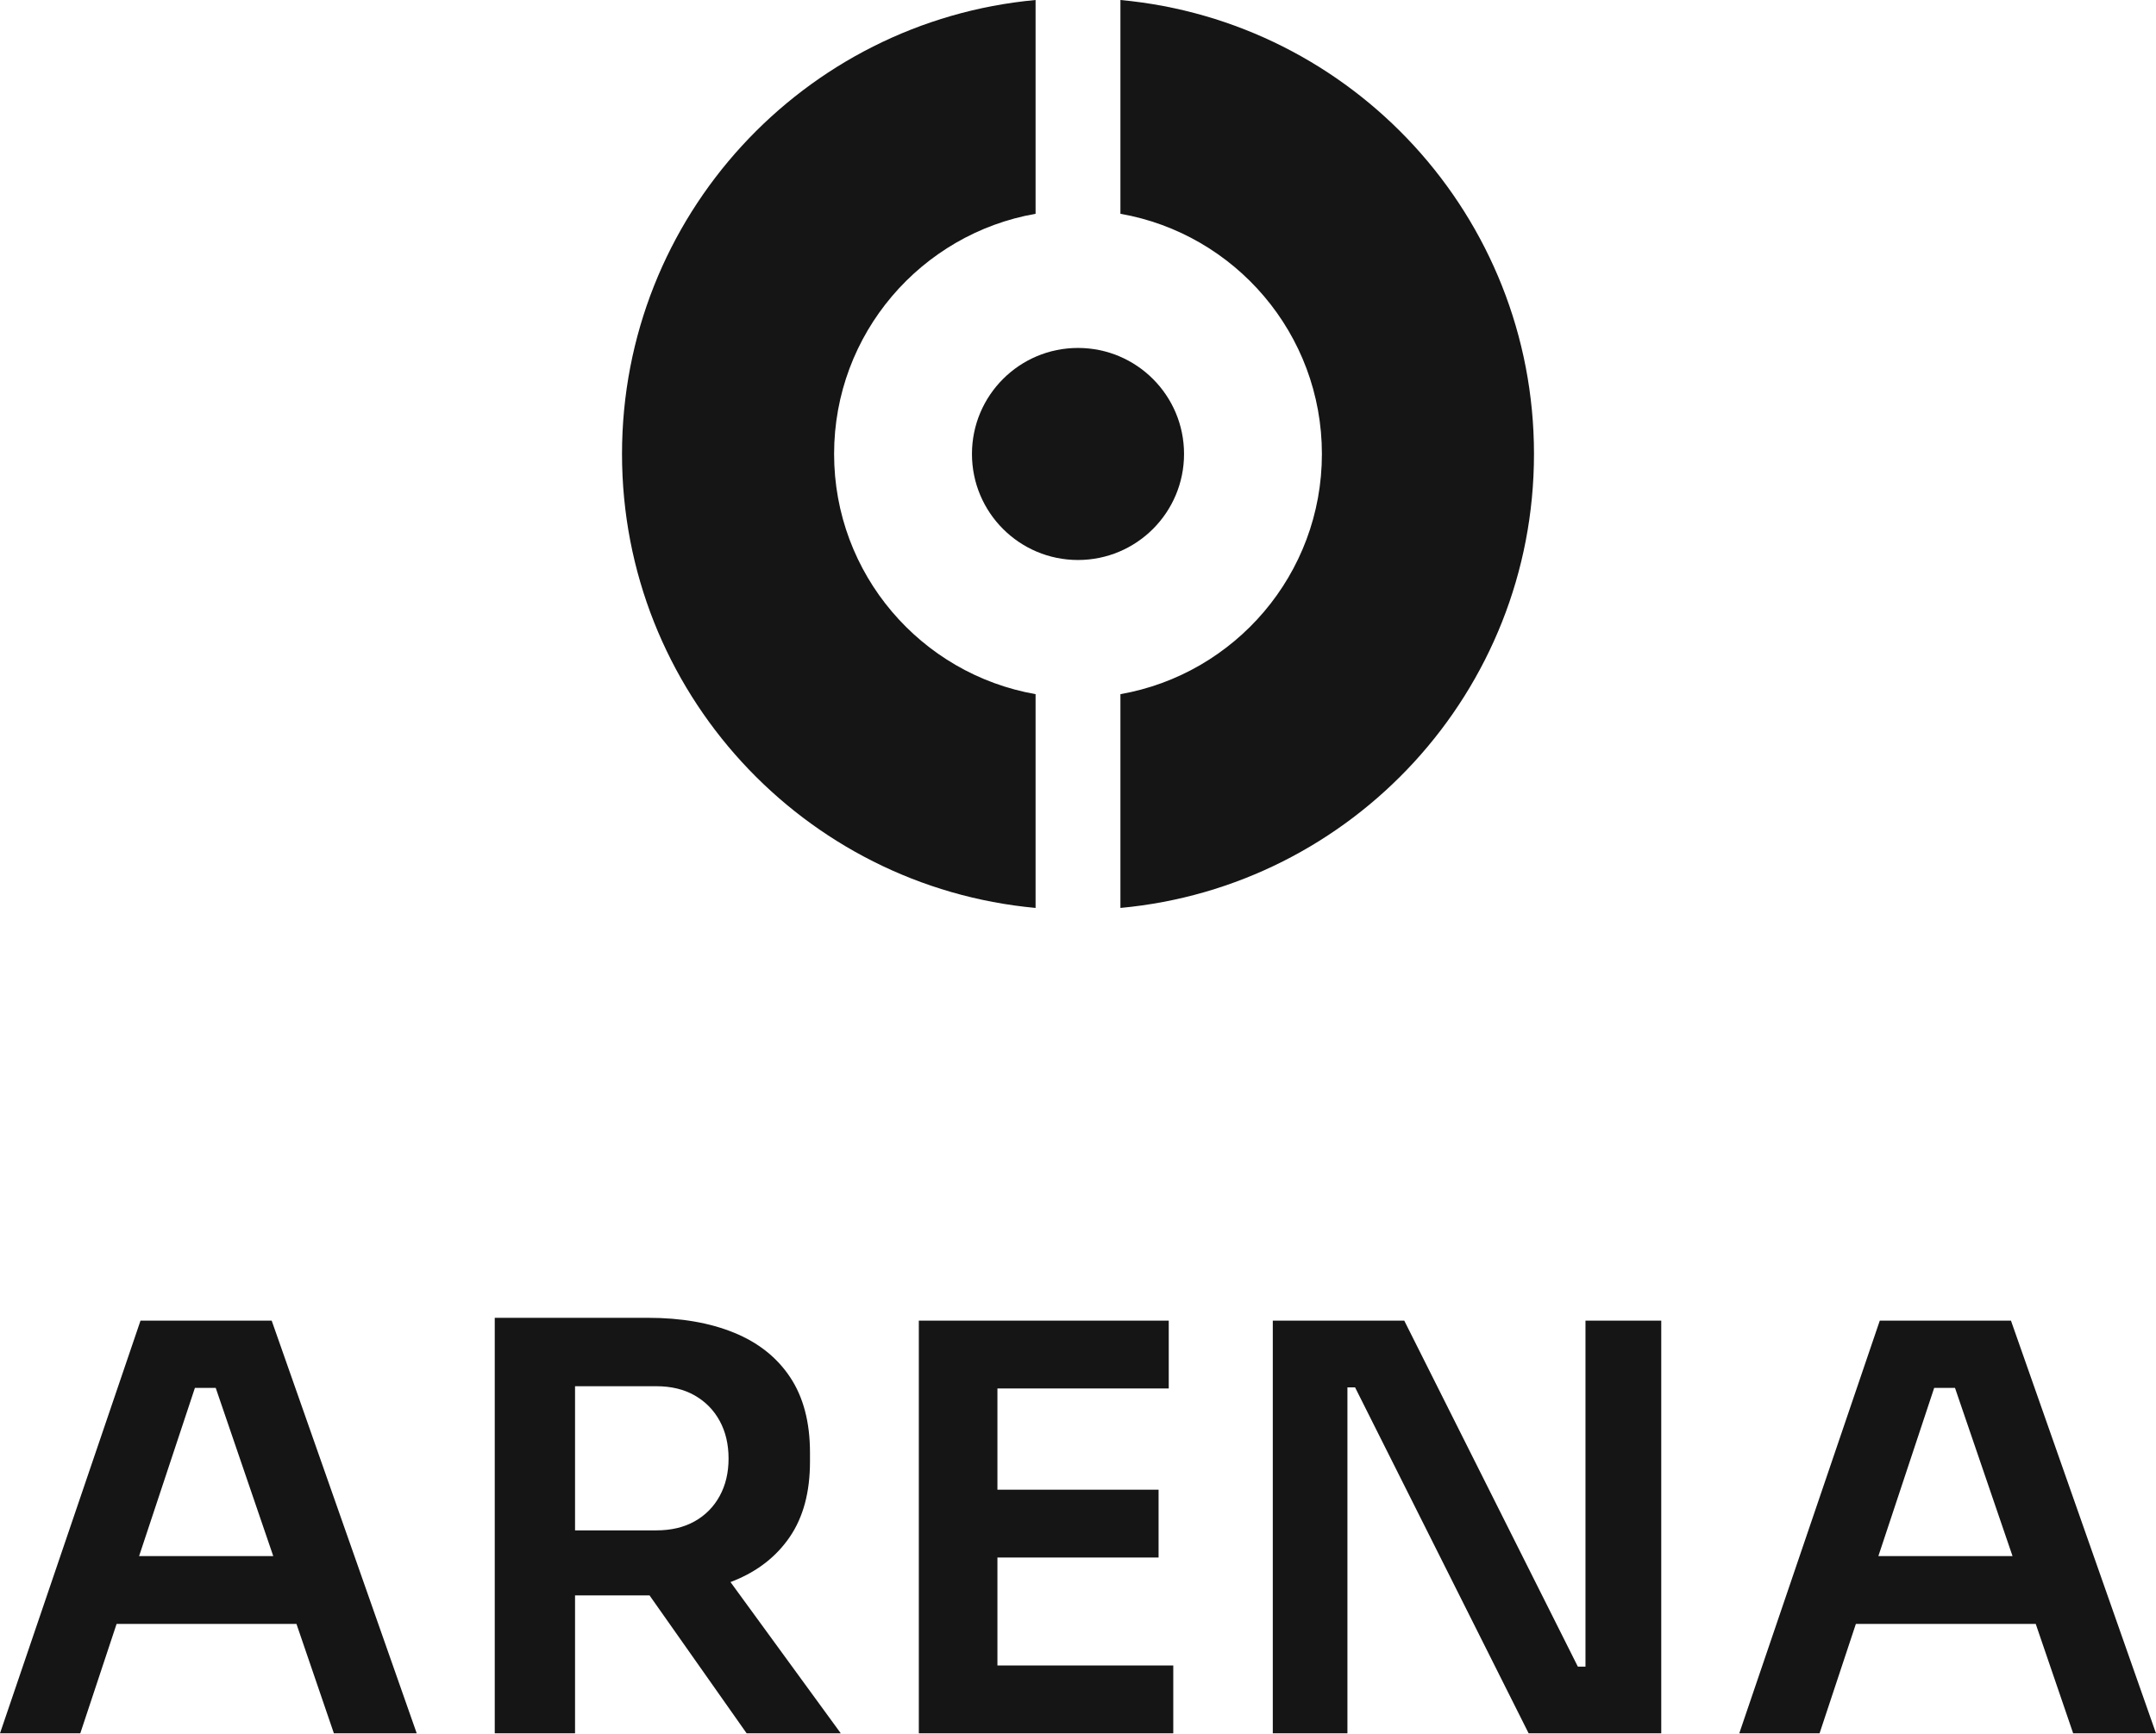
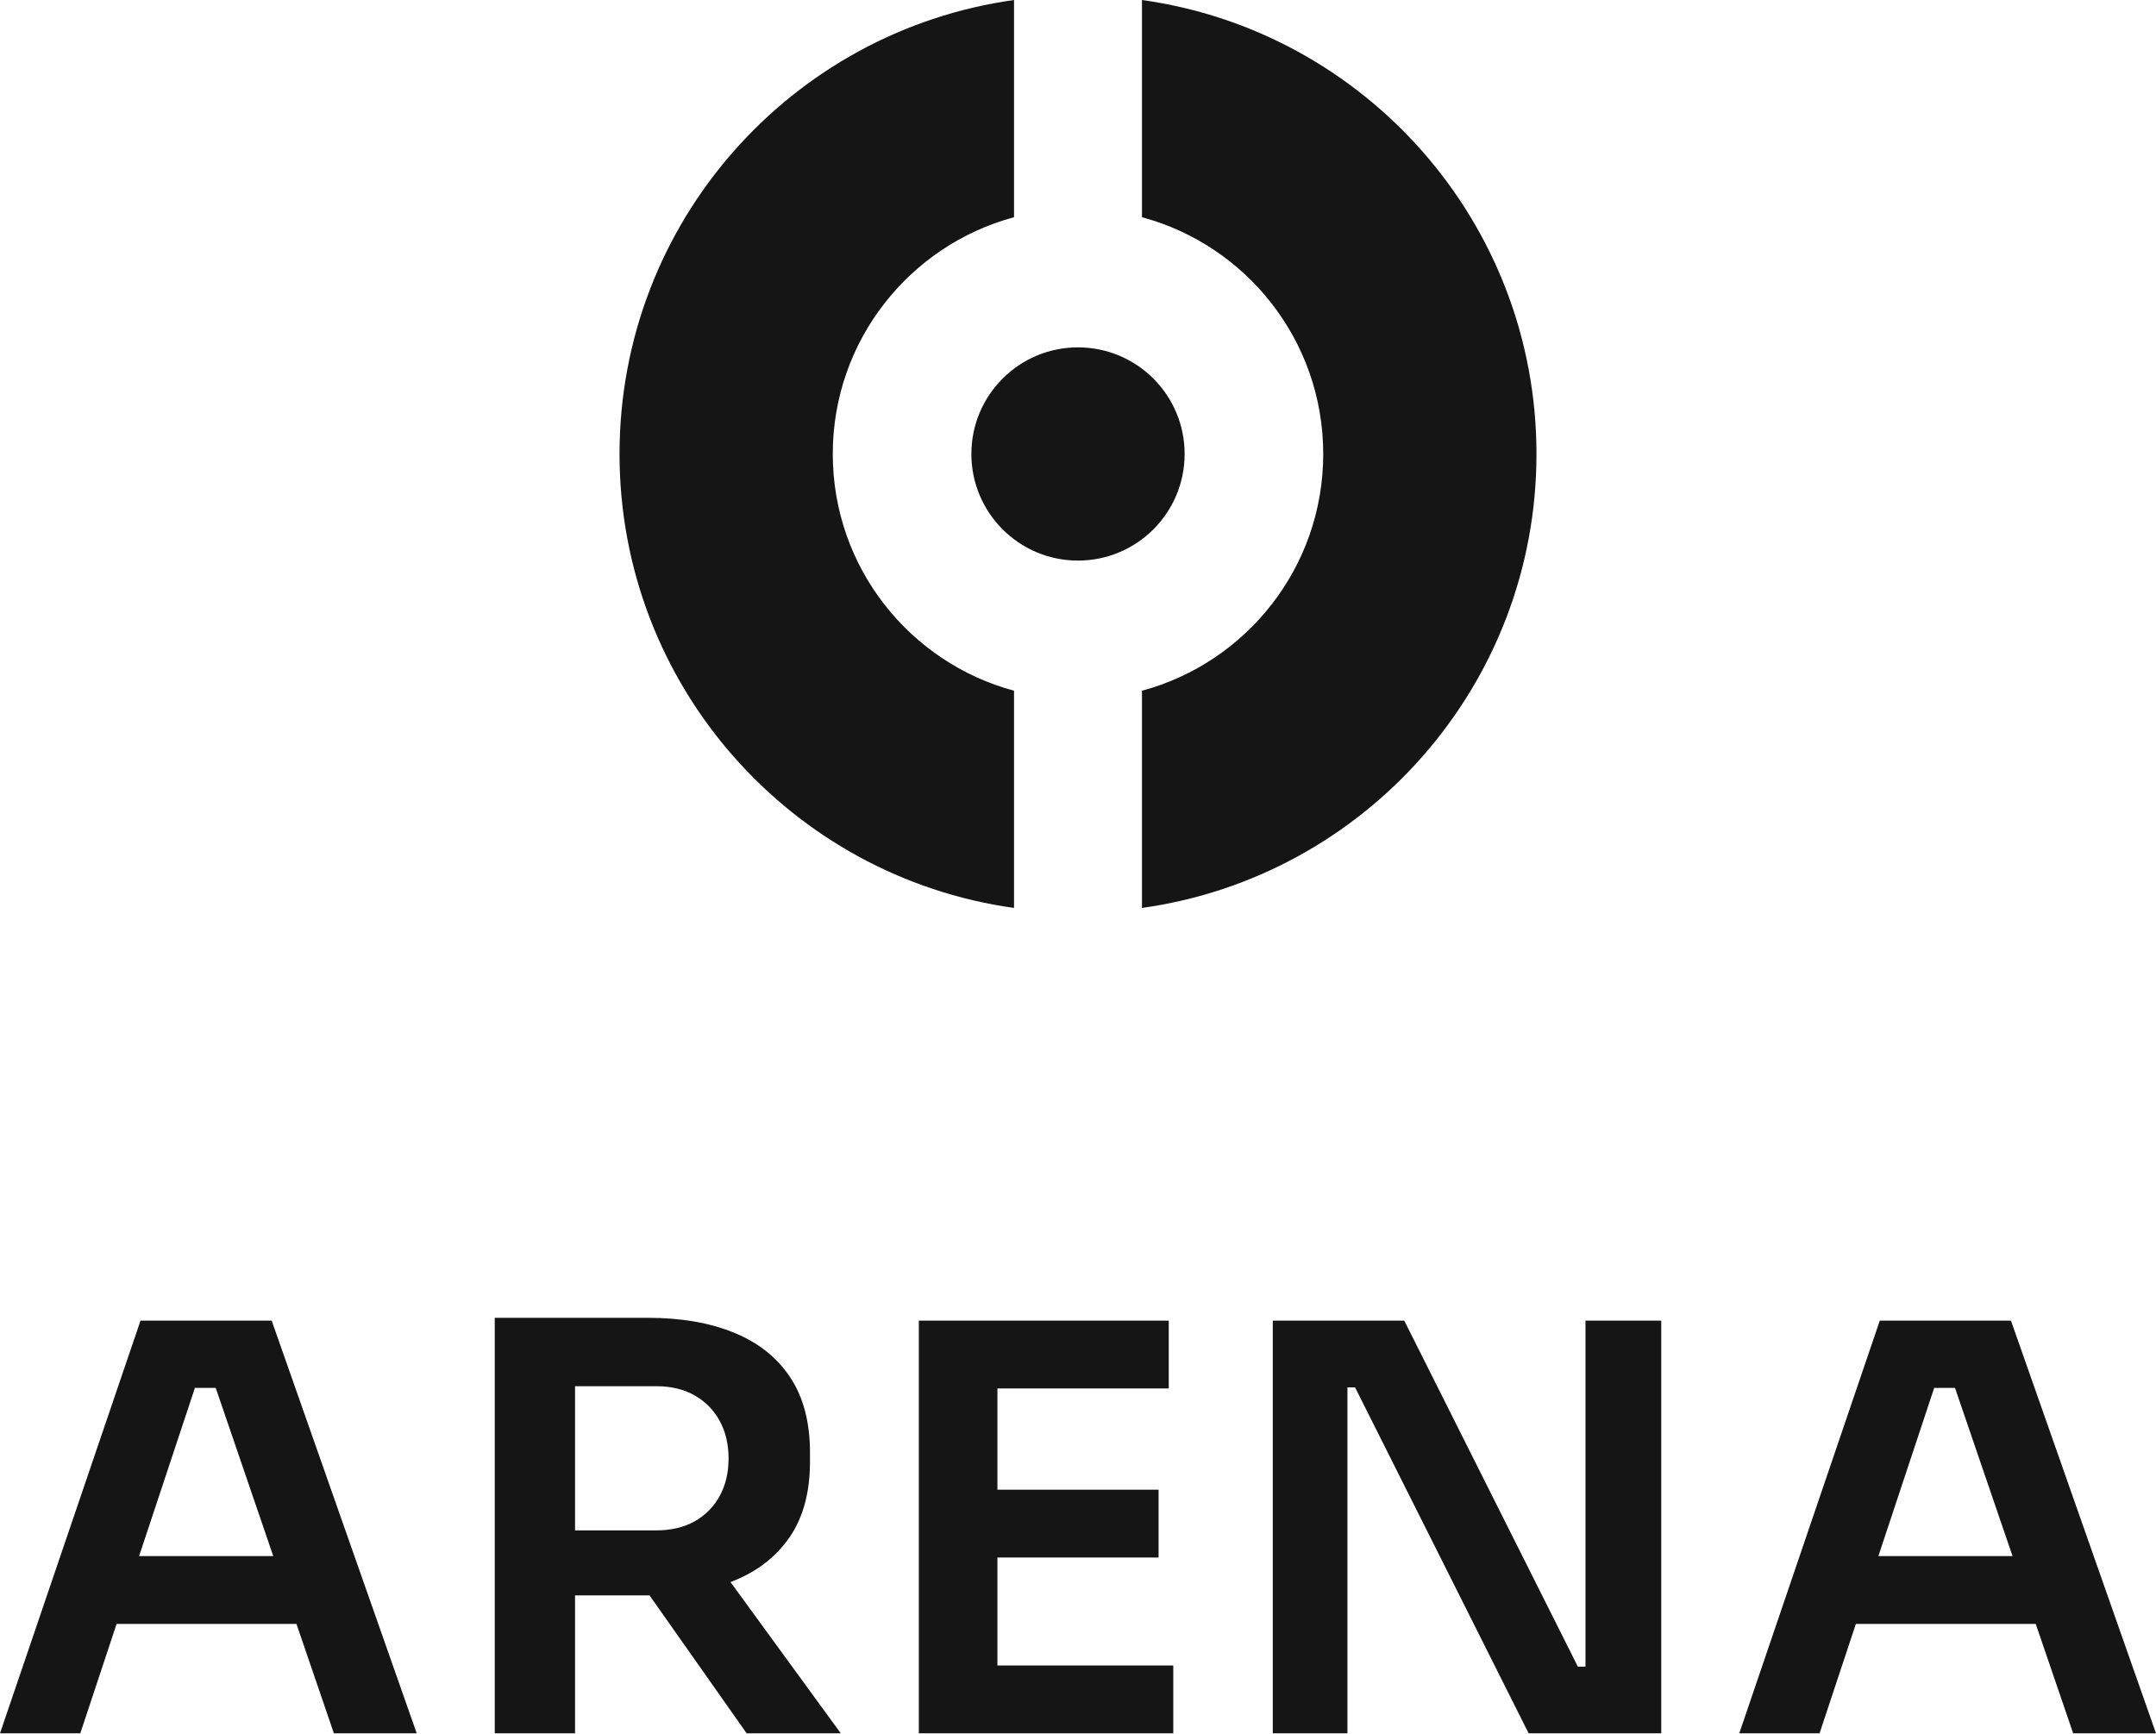
<svg xmlns="http://www.w3.org/2000/svg" viewBox="18.00 -3066.00 3813.00 3066.00" width="3813.00" height="3066.00">
-   <path fill="#151515" fill-rule="nonzero" d="M2730.94 -2263C2730.94 -1842.91 2409.73 -1497.84 1999.52 -1460V-1838.15C2201.99 -1873.65 2355.85 -2050.36 2355.85 -2263C2355.85 -2475.64 2201.99 -2652.35 1999.52 -2687.85V-3066C2409.73 -3028.16 2730.94 -2683.09 2730.94 -2263ZM1849.48 -3066V-2687.85C1647.01 -2652.35 1493.15 -2475.64 1493.15 -2263C1493.15 -2050.36 1647.01 -1873.65 1849.48 -1838.15V-1460C1439.27 -1497.84 1118.06 -1842.91 1118.06 -2263C1118.06 -2683.09 1439.27 -3028.16 1849.48 -3066ZM893 0V-735H1164Q1251.5 -735 1316 -708.75Q1380.5 -682.5 1415.5 -629.75Q1450.5 -577 1450.5 -496.5V-480.5Q1450.5 -400 1415 -347.75Q1379.5 -295.5 1315.5 -269.75Q1312.73 -268.63 1309.91 -267.57L1505 0H1338.5L1166.73 -244.01Q1165.37 -244 1164 -244H1035V0ZM2269 0V-730H2501.5L2808.5 -118H2822V-730H2956V0H2721.5L2414.5 -612H2401V0ZM3094 0 3342.5 -730H3574.5L3831 0H3684.5L3618.32 -193.5H3300.19L3236 0ZM18 0 266.5 -730H498.5L755 0H608.5L542.32 -193.5H224.19L160 0ZM1643 0V-730H2085V-610H1782V-431H2067V-311H1782V-120H2093V0ZM2112.04 -2263C2112.04 -2159.42 2028.08 -2075.46 1924.5 -2075.46C1820.92 -2075.46 1736.96 -2159.42 1736.96 -2263C1736.96 -2366.58 1820.92 -2450.54 1924.5 -2450.54C2028.08 -2450.54 2112.04 -2366.58 2112.04 -2263ZM1035 -614V-359H1178.5Q1218 -359 1246.5 -375Q1275 -391 1290.75 -419.75Q1306.5 -448.5 1306.5 -486Q1306.5 -524 1290.75 -552.75Q1275 -581.5 1246.5 -597.75Q1218 -614 1178.5 -614ZM3577.28 -313.5 3475.52 -611H3438.7L3340 -313.5ZM501.28 -313.5 399.52 -611H362.7L264 -313.5Z" />
+   <path fill="#151515" fill-rule="nonzero" d="M2735.33 -2263C2735.33 -1853.59 2431.89 -1515.04 2037.64 -1460V-1844.21C2222.3 -1893.97 2358.2 -2062.61 2358.2 -2263C2358.2 -2463.39 2222.3 -2632.03 2037.64 -2681.79V-3066C2431.89 -3010.96 2735.33 -2672.41 2735.33 -2263ZM1811.36 -3066V-2681.79C1626.7 -2632.03 1490.8 -2463.39 1490.8 -2263C1490.8 -2062.61 1626.7 -1893.97 1811.36 -1844.21V-1460C1417.11 -1515.04 1113.67 -1853.59 1113.67 -2263C1113.67 -2672.41 1417.11 -3010.96 1811.36 -3066ZM893 0V-735H1164Q1251.5 -735 1316 -708.75Q1380.5 -682.5 1415.5 -629.75Q1450.5 -577 1450.5 -496.5V-480.5Q1450.5 -400 1415 -347.75Q1379.5 -295.5 1315.5 -269.75Q1312.73 -268.63 1309.91 -267.57L1505 0H1338.5L1166.73 -244.01Q1165.37 -244 1164 -244H1035V0ZM2269 0V-730H2501.5L2808.5 -118H2822V-730H2956V0H2721.5L2414.5 -612H2401V0ZM3094 0 3342.5 -730H3574.5L3831 0H3684.5L3618.32 -193.5H3300.19L3236 0ZM18 0 266.5 -730H498.5L755 0H608.5L542.32 -193.5H224.19L160 0ZM1643 0V-730H2085V-610H1782V-431H2067V-311H1782V-120H2093V0ZM2113.07 -2263C2113.07 -2158.86 2028.64 -2074.43 1924.5 -2074.43C1820.36 -2074.43 1735.93 -2158.86 1735.93 -2263C1735.93 -2367.14 1820.36 -2451.57 1924.5 -2451.57C2028.64 -2451.57 2113.07 -2367.14 2113.07 -2263ZM1035 -614V-359H1178.5Q1218 -359 1246.5 -375Q1275 -391 1290.75 -419.75Q1306.5 -448.5 1306.5 -486Q1306.5 -524 1290.75 -552.75Q1275 -581.5 1246.5 -597.75Q1218 -614 1178.5 -614ZM3577.28 -313.5 3475.52 -611H3438.7L3340 -313.5ZM501.28 -313.5 399.52 -611H362.7L264 -313.5Z" />
</svg>
